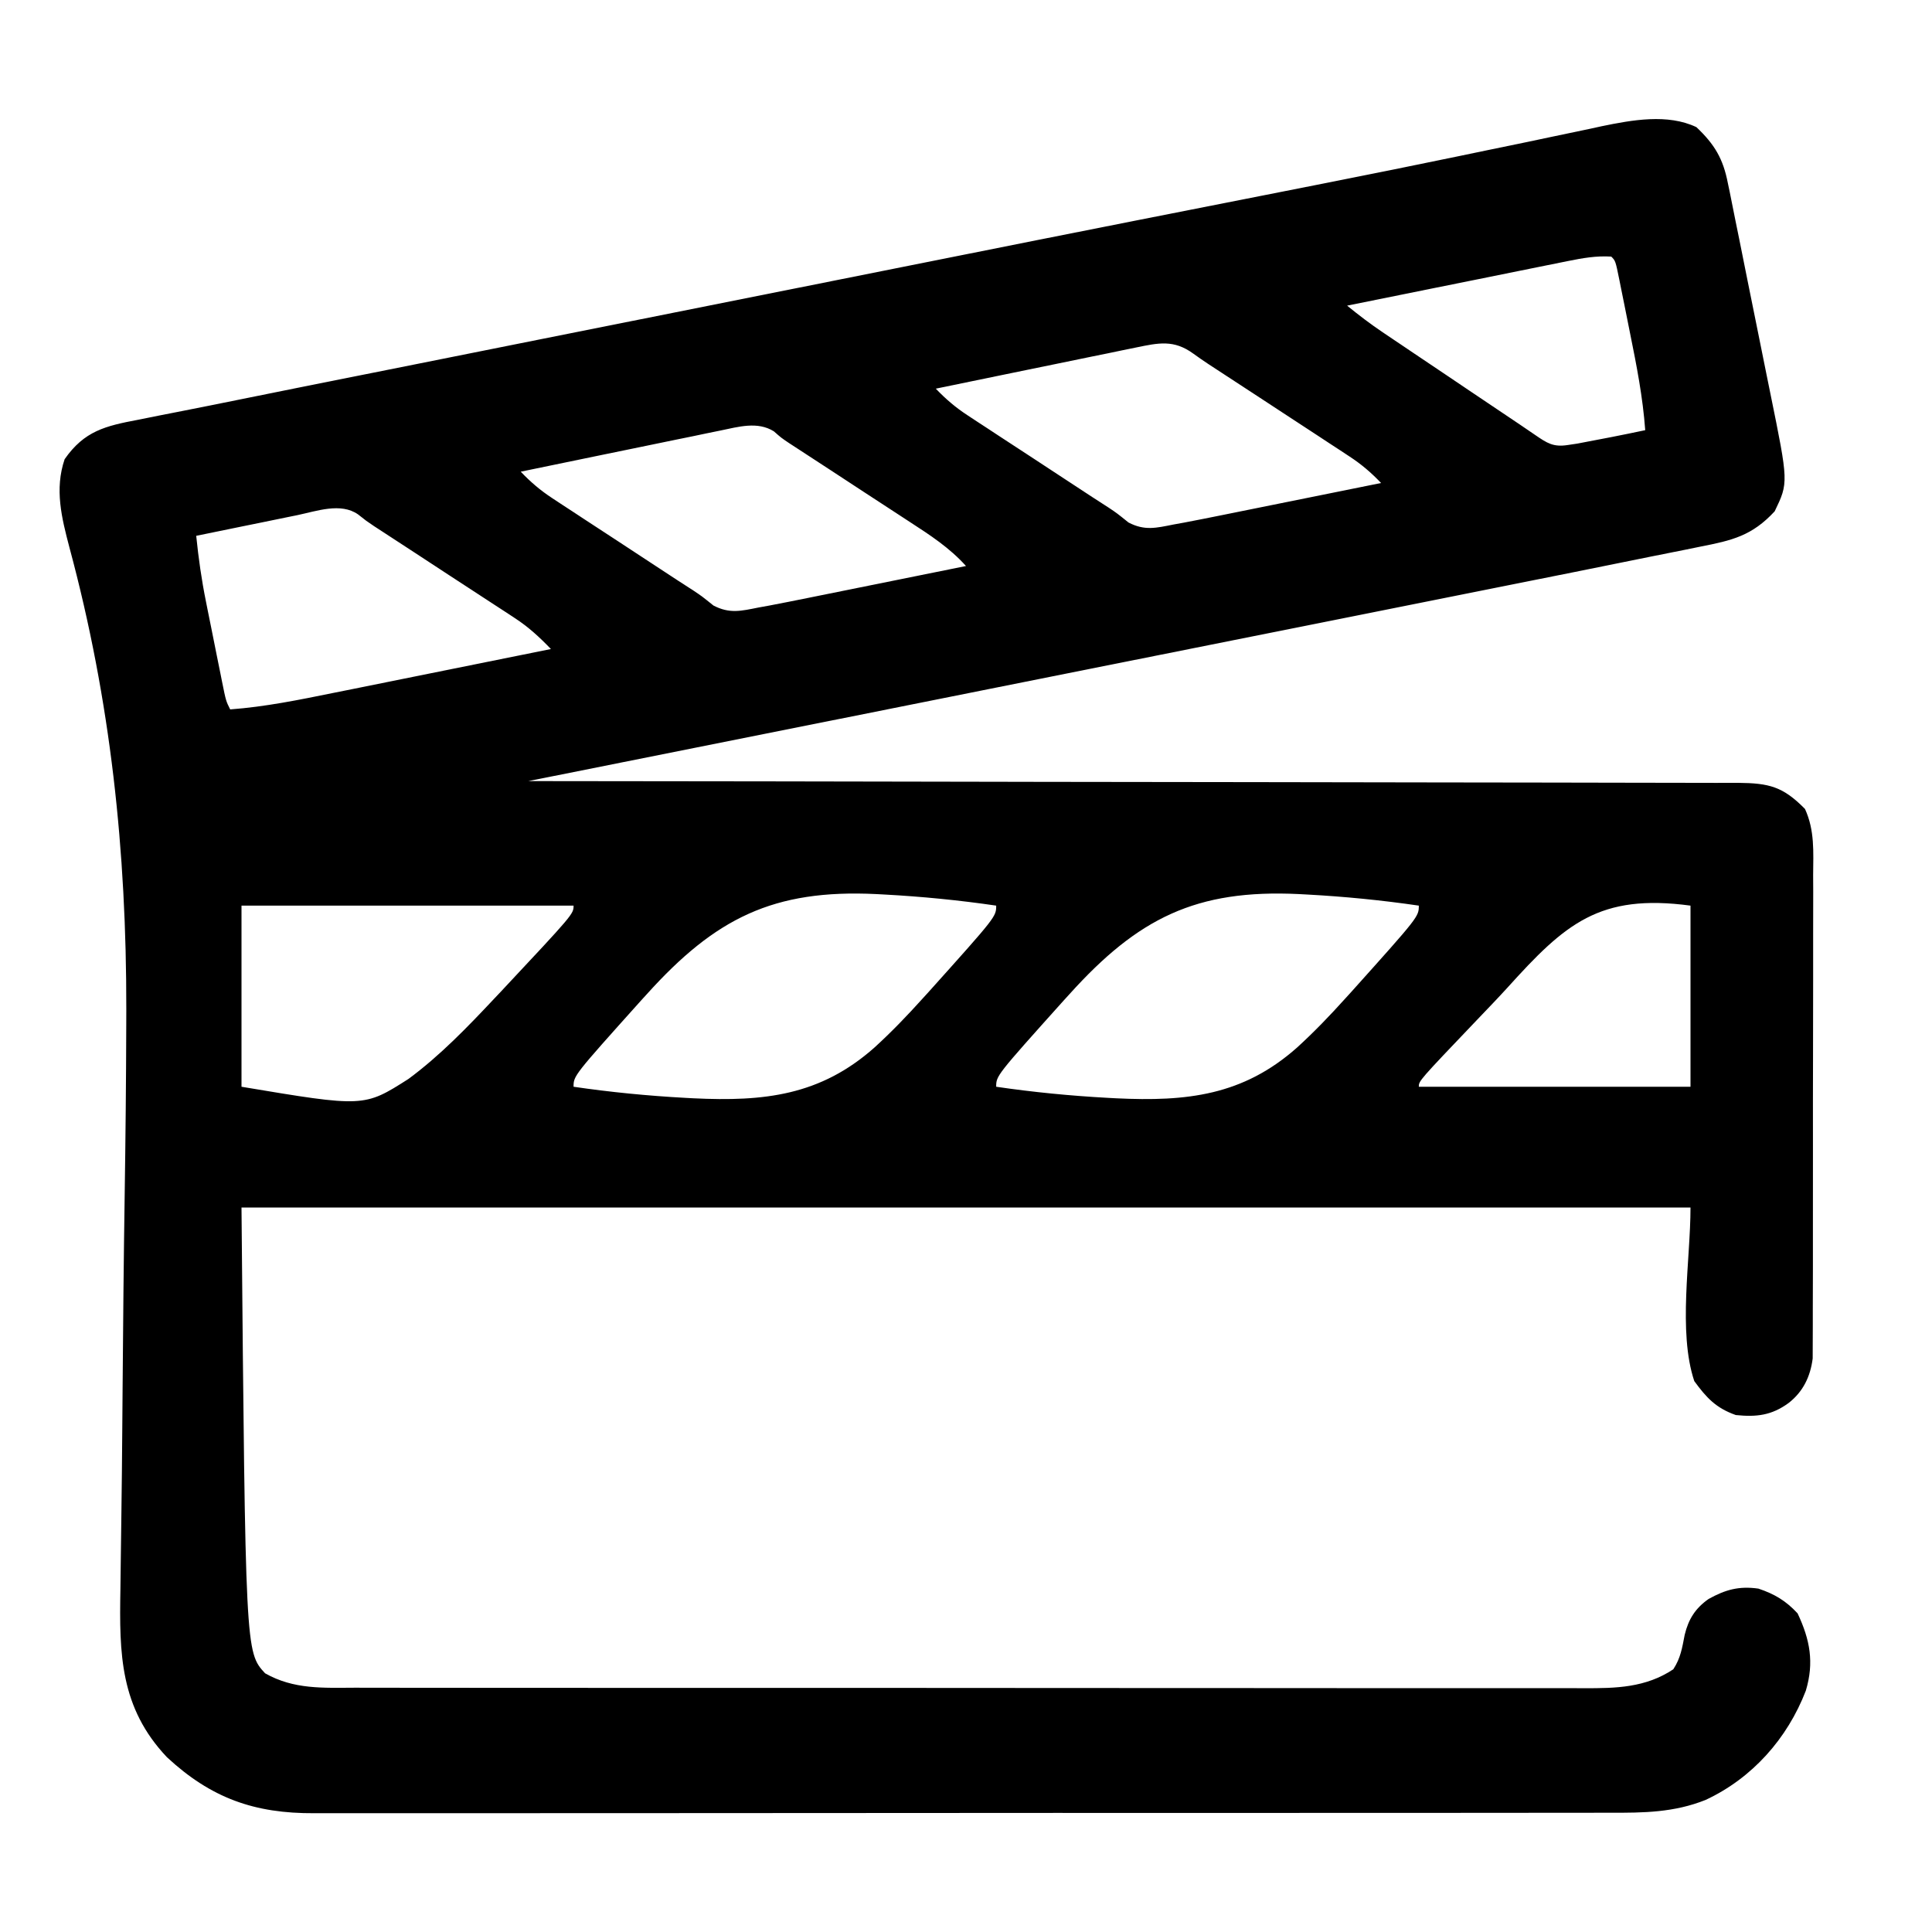
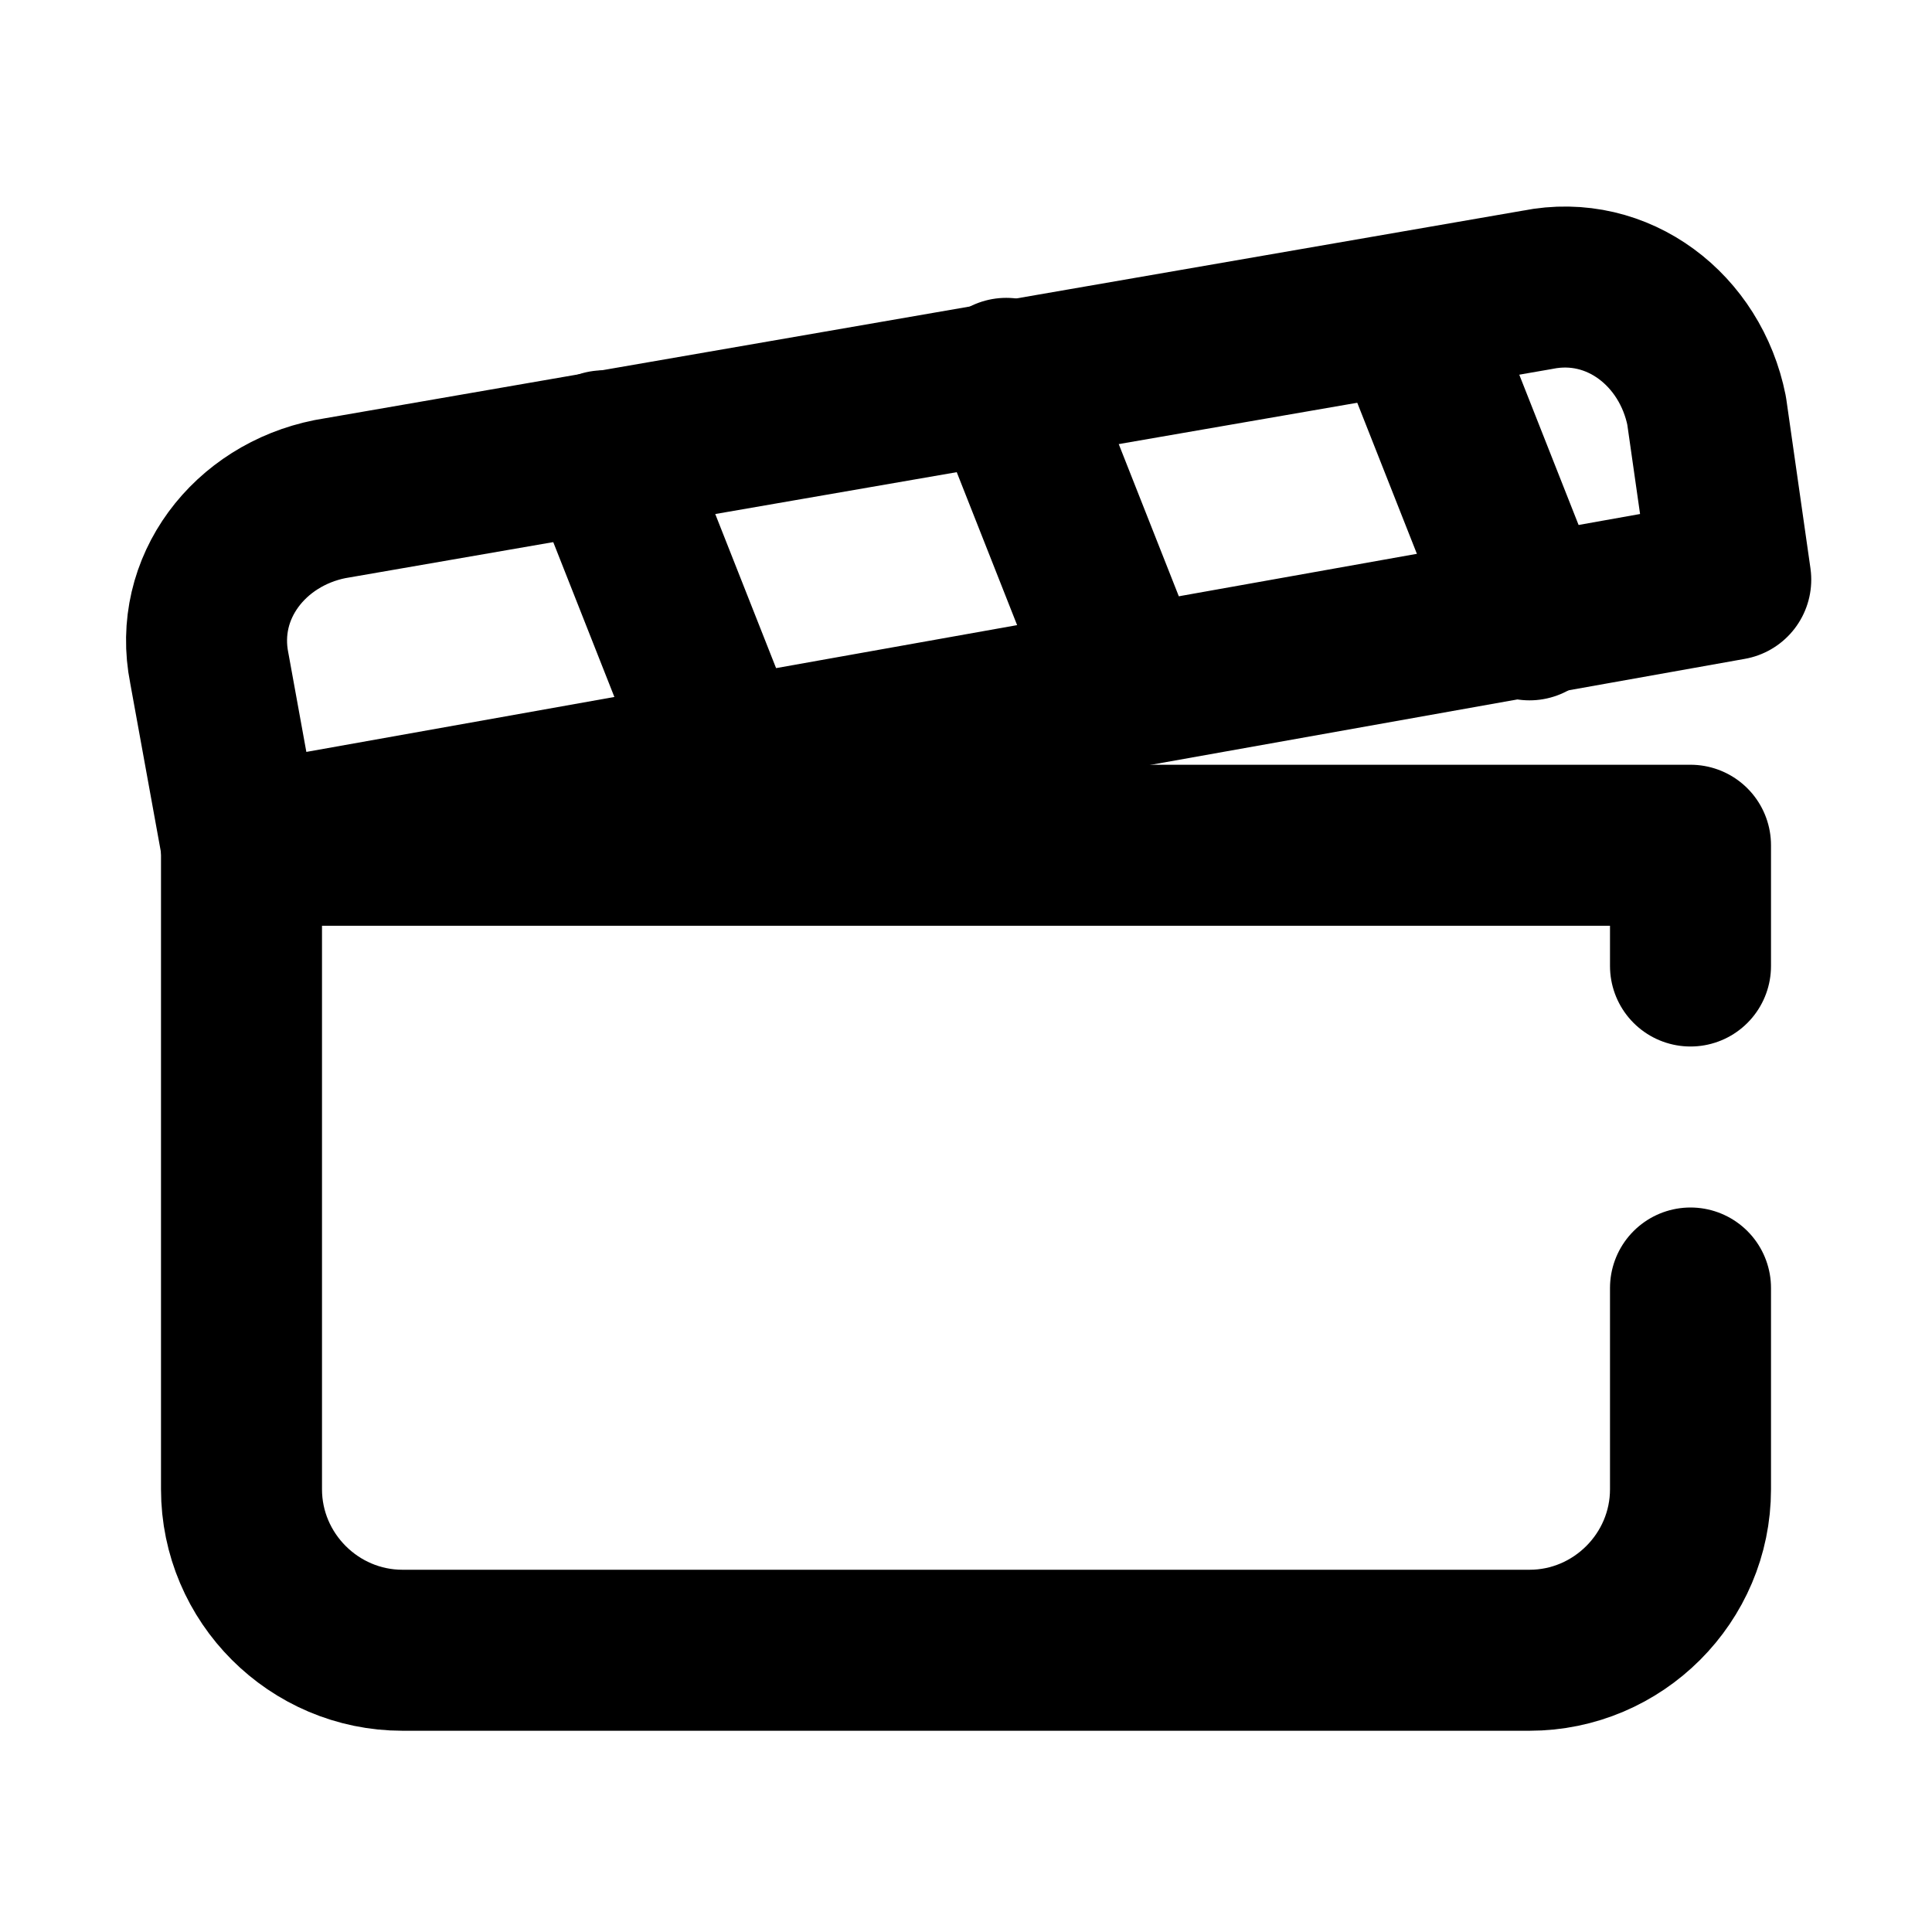
- <svg xmlns="http://www.w3.org/2000/svg" version="1.1" width="512" height="512">
-   <path d="M449.56,33.69c4.85,4.6,7.1,8.38,8.36,14.94c.16,.75,.32,1.5,.48,2.28c.51,2.48,1,4.96,1.49,7.44c.35,1.73,.71,3.47,1.06,5.2c.74,3.64,1.47,7.28,2.19,10.92c.92,4.64,1.86,9.27,2.81,13.9c.73,3.59,1.45,7.18,2.17,10.76c.34,1.71,.69,3.42,1.04,5.12c4.82,23.64,4.82,23.64,1.15,31.25c-5.99,6.48-11.23,7.71-19.73,9.37c-1.24,.25-2.48,.51-3.76,.77c-3.29,.67-6.58,1.32-9.87,1.97c-3.08,.61-6.15,1.24-9.23,1.87c-6.96,1.42-13.94,2.81-20.91,4.2c-3.6,.72-7.2,1.44-10.8,2.16c-6.2,1.24-12.4,2.48-18.6,3.72c-8.97,1.79-17.93,3.58-26.9,5.38c-14.55,2.9-29.11,5.81-43.66,8.72c-14.12,2.82-28.23,5.64-42.35,8.46c-.87,.18-1.75,.35-2.65,.53c-4.38,.88-8.77,1.75-13.15,2.63C212.47,192.52,176.23,199.76,140,207c.35,0,.35,0,2.11,0c41.23,.04,82.47,.09,123.7,.18c4.95,.01,9.9,.02,14.85,.03c.99,0,1.97,0,2.99,0c15.96,.03,31.92,.05,47.88,.06c16.38,.02,32.75,.04,49.12,.08c10.11,.03,20.22,.04,30.32,.04c6.93,0,13.86,.02,20.79,.04c3.99,.02,7.99,.02,11.99,.02c3.66-.01,7.32,0,10.98,.02c1.95,.01,3.91,0,5.86-.01c8.29,.08,11.91,.99,17.75,6.92c2.6,5.68,2.21,11.36,2.16,17.52c.01,1.42,.01,2.84,.02,4.26c.01,3.84,0,7.69-.02,11.53c-.01,4.03,0,8.06,0,12.09c0,6.76-.01,13.53-.03,20.29c-.03,7.82-.03,15.63-.02,23.45c.01,7.53,0,15.05-.01,22.58c-.01,3.2-.01,6.4,0,9.6c0,3.76-.01,7.53-.03,11.3c0,1.38,0,2.77,0,4.15c.01,1.89-.01,3.77-.02,5.66c0,.53,0,.53-.01,3.2c-.61,4.8-2.54,8.81-6.38,11.8c-4.52,3.3-8.52,3.75-14,3.19c-5.27-1.86-7.79-4.6-11-9c-4.36-13.08-1-32.17-1-46c-128,0-256,0-384,0c1.05,117.81,1.05,117.81,6.25,123.44c7.61,4.32,15.36,3.85,23.89,3.82c1.46,0,2.91,.01,4.36,.01c3.98,.01,7.96,.01,11.94,.01c4.3-.01,8.59,0,12.89,.01c8.41,.01,16.82,.01,25.24,.01c6.83,0,13.67,0,20.51,.01c.98,0,1.95,0,2.95,0c1.98,0,3.96,0,5.93,0c18.55,.01,37.09,.01,55.64,0c16.96,0,33.92,.01,50.88,.03c17.42,.02,34.84,.03,52.26,.02c9.78,0,19.56,0,29.33,.02c8.33,.01,16.65,.01,24.98,0c4.24-.01,8.49-.01,12.74,0c3.89,.02,7.77,.01,11.66,0c1.41,0,2.81,0,4.22,.01c8.59,.04,16.43-.13,23.77-5.01c1.95-2.98,2.35-5.68,3.02-9.13c1-4.15,2.83-7.05,6.33-9.5c4.45-2.48,8.07-3.48,13.21-2.75c4.29,1.44,7.29,3.23,10.38,6.56c3.29,6.98,4.43,13,2.18,20.5c-4.89,12.68-14.2,23.18-26.56,28.94c-8.33,3.33-16.38,3.43-25.24,3.39c-1.54,0-3.07,.01-4.61,.01c-4.19,.02-8.39,.01-12.58,.01c-4.54-.01-9.07,0-13.6,.01c-8.88,.02-17.75,.02-26.62,.02c-7.22-.01-14.43,0-21.64,0c-.52,0-.52,0-3.12,0c-2.08,0-4.17,.01-6.26,.01c-19.57,.01-39.14,.01-58.71-.01c-17.89-.01-35.78,.01-53.67,.03c-18.38,.03-36.76,.04-55.15,.03c-10.31-.01-20.63,0-30.94,.01c-8.79,.02-17.57,.02-26.35,0c-4.48-.01-8.95-.01-13.43,.01c-4.11,.01-8.21,.01-12.31-.01c-1.48-.01-2.96,0-4.44,.01c-15.9,.1-27.4-4-39.08-14.83c-12.47-13.17-12.65-27.42-12.34-44.5c.03-2.12,.06-4.24,.08-6.36c.05-4.57,.11-9.13,.18-13.7c.11-7.31,.17-14.62,.23-21.93c0-.62,0-.62,.03-3.77c.02-2.54,.04-5.09,.06-7.63c.13-16.99,.29-33.99,.55-50.98c.23-15.19,.38-30.39,.42-45.58c0-1.24,0-2.48,.01-3.75c.05-42.01-4.12-81.73-15.05-122.33c-2.09-7.93-4-15.51-1.29-23.47c5.22-7.49,10.8-8.81,19.44-10.44c1.87-.37,3.74-.75,5.62-1.13c2.09-.42,4.18-.83,6.27-1.23c4.82-.94,9.63-1.92,14.44-2.89c10.62-2.16,21.24-4.28,31.86-6.4c5.45-1.09,10.89-2.18,16.33-3.26c10.43-2.09,20.86-4.17,31.29-6.26c8.38-1.67,16.76-3.35,25.15-5.02C279.7,62.64,279.7,62.64,334.3,51.88c4.76-.94,9.52-1.88,14.28-2.82c.88-.17,1.77-.35,2.68-.53c11.79-2.33,23.57-4.71,35.34-7.15c2.37-.5,4.74-.99,7.11-1.48c12.14-2.5,12.14-2.5,17.06-3.55c3.56-.76,7.12-1.5,10.69-2.24c.99-.22,1.99-.44,3.01-.66c8.07-1.66,17.45-3.38,25.09,.24Zm-34.09,35.5c-.32,.07-.32,.07-1.93,.39c-2.08,.42-4.16,.84-6.25,1.26c-1.45,.3-2.9,.59-4.35,.88c-3.8,.76-7.61,1.53-11.41,2.31c-3.89,.78-7.78,1.57-11.67,2.35C372.24,77.91,364.62,79.46,357,81c3.06,2.49,6.15,4.85,9.42,7.05c.84,.57,1.68,1.14,2.55,1.72c.89,.6,1.79,1.2,2.71,1.82c.94,.63,1.87,1.26,2.83,1.91c2.98,2,5.95,4,8.93,6c2,1.34,3.99,2.69,5.99,4.04c9.59,6.45,9.59,6.45,13.41,9.01c1.34,.9,2.69,1.81,4.02,2.74c3.11,2.13,4.77,3.24,8.58,2.65c.84-.13,1.68-.25,2.55-.38c6.02-1.12,12.02-2.29,18.01-3.56c-.63-8.7-2.28-17.12-4.01-25.65c-.49-2.44-.98-4.87-1.46-7.31c-.31-1.55-.62-3.09-.94-4.64c-.07-.36-.07-.36-.44-2.21c-1.03-5.07-1.03-5.07-2.15-6.19c-4-.25-7.62,.4-11.53,1.19ZM301.02,92.1c-.59,.12-.59,.12-3.58,.73c-.63,.13-.63,.13-3.83,.8c-1.32,.26-2.64,.53-3.95,.8c-3.45,.71-6.9,1.42-10.35,2.13c-3.53,.73-7.06,1.45-10.58,2.17c-6.91,1.42-13.82,2.84-20.73,4.27c2.62,2.75,5.22,4.97,8.4,7.05c.86,.57,1.72,1.14,2.61,1.72c.46,.3,.46,.3,2.79,1.82c.96,.63,1.92,1.26,2.9,1.91c3.06,2,6.12,4,9.18,6c2.05,1.34,4.1,2.69,6.15,4.04c10.36,6.8,10.36,6.8,13.79,9C296,136,296,136,299.07,138.47c4.28,2.23,7.31,1.45,11.93,.53c.96-.18,1.92-.35,2.92-.53c3.33-.63,6.66-1.3,9.99-1.97c1.21-.25,2.42-.49,3.66-.74c3.83-.77,7.66-1.55,11.49-2.32c2.61-.53,5.22-1.05,7.83-1.58c6.37-1.28,12.74-2.57,19.11-3.86c-2.62-2.75-5.22-4.97-8.4-7.05c-.86-.57-1.72-1.14-2.61-1.72c-.46-.3-.46-.3-2.79-1.82c-.96-.63-1.92-1.26-2.9-1.91c-3.06-2-6.12-4-9.17-6c-2.06-1.34-4.11-2.69-6.16-4.04c-9.57-6.27-9.57-6.27-13.77-9c-1.35-.9-2.68-1.81-3.98-2.76c-5.17-3.75-9.18-2.84-15.2-1.6Zm-110.12,22c-1.18,.24-2.36,.48-3.58,.73c-.63,.13-.63,.13-3.81,.8c-1.32,.26-2.63,.53-3.94,.8c-3.45,.71-6.89,1.42-10.33,2.13c-3.52,.73-7.04,1.45-10.56,2.17c-6.89,1.42-13.79,2.84-20.68,4.27c2.62,2.75,5.22,4.97,8.4,7.05c.86,.57,1.72,1.14,2.61,1.72c.46,.3,.46,.3,2.79,1.82c.96,.63,1.92,1.26,2.9,1.91c3.06,2,6.12,4,9.18,6c2.05,1.34,4.1,2.69,6.15,4.04c10.36,6.8,10.36,6.8,13.79,9C186,158,186,158,189.07,160.47c4.28,2.23,7.31,1.45,11.93,.53c.96-.18,1.92-.35,2.92-.53c3.33-.63,6.66-1.3,9.99-1.97c1.21-.25,2.42-.49,3.66-.74c3.83-.77,7.66-1.55,11.49-2.32c2.61-.53,5.22-1.05,7.83-1.58c6.37-1.28,12.74-2.57,19.11-3.86c-4.38-4.86-9.5-8.18-14.97-11.73c-.96-.63-1.92-1.26-2.91-1.9c-3.06-2.01-6.12-4-9.18-5.99c-3.07-2.01-6.13-4.01-9.19-6.02c-1.91-1.24-3.81-2.49-5.72-3.73c-.86-.56-1.73-1.13-2.62-1.71c-.38-.24-.38-.24-2.29-1.49C207,116,207,116,205.1,114.32c-4.35-2.73-9.42-1.2-14.2-.22ZM78.76,136.53c-.39,.08-.39,.08-2.33,.47c-2.44,.5-4.87,1-7.3,1.5c-1.66,.34-3.32,.68-4.98,1.01c-4.05,.83-8.1,1.66-12.15,2.49c.6,5.9,1.41,11.65,2.59,17.46c.16,.76,.31,1.52,.46,2.31c.32,1.58,.64,3.17,.96,4.75c.49,2.43,.98,4.87,1.46,7.3c.31,1.55,.62,3.1,.94,4.64c.14,.73,.29,1.46,.44,2.21c1.03,5.1,1.03,5.1,2.15,7.33c9.28-.69,18.28-2.53,27.38-4.38c1.67-.33,3.34-.67,5-1c4.36-.88,8.72-1.76,13.07-2.64c4.46-.9,8.92-1.8,13.38-2.7c8.72-1.75,17.45-3.51,26.17-5.28c-3-3.12-5.92-5.82-9.54-8.18c-.87-.57-1.74-1.14-2.63-1.73c-.93-.6-1.85-1.2-2.8-1.82c-.96-.63-1.92-1.26-2.91-1.9c-3.06-2.01-6.12-4-9.18-5.99c-3.07-2.01-6.13-4.01-9.19-6.02c-1.91-1.24-3.81-2.49-5.72-3.73c-.86-.56-1.73-1.13-2.62-1.71c-.75-.49-1.51-.98-2.29-1.49C97,138,97,138,94.9,136.33c-4.6-3.23-11-.87-16.14,.2ZM64,240c0,16,0,32,0,48c32.47,5.43,32.47,5.43,44.25-2.07c8.4-6.21,15.68-13.78,22.81-21.37c.53-.56,1.06-1.12,1.6-1.69C152,242.22,152,242.22,152,240c-29.33,0-58.67,0-88,0Zm107.44,23.44c-.26,.28-.26,.28-1.54,1.69C152,285.08,152,285.08,152,288c9.83,1.44,19.65,2.4,29.56,2.94c.73,.04,1.47,.08,2.22,.12c18.69,.9,33.63-.71,48-13.49c4.51-4.11,8.7-8.48,12.78-13.01c.51-.56,1.02-1.12,1.54-1.69C264,242.92,264,242.92,264,240c-9.83-1.44-19.65-2.4-29.56-2.94c-.73-.04-1.47-.08-2.22-.12c-27.27-1.32-42.65,6.4-60.78,26.5Zm112,0c-.26,.28-.26,.28-1.54,1.69C264,285.08,264,285.08,264,288c9.83,1.44,19.65,2.4,29.56,2.94c.73,.04,1.47,.08,2.22,.12c18.69,.9,33.63-.71,48-13.49c4.51-4.11,8.7-8.48,12.78-13.01c.51-.56,1.02-1.12,1.54-1.69C376,242.92,376,242.92,376,240c-9.83-1.44-19.65-2.4-29.56-2.94c-.73-.04-1.47-.08-2.22-.12c-27.27-1.32-42.65,6.4-60.78,26.5Zm116.06-1.71c-2.62,2.87-5.32,5.67-8.01,8.48C376,286.44,376,286.44,376,288c24,0,48,0,72,0c0-16,0-32,0-48c-24.19-3.24-33.24,4.82-48.5,21.73Z" fill="#000000" />
+ <svg xmlns="http://www.w3.org/2000/svg" viewBox="0 0 24 24" width="256" height="256" fill="none" stroke="#000000" stroke-width="2" stroke-linecap="round" stroke-linejoin="round">
+   <path d="M 21 12 L 21 10.5 L 3 10.5 L 3 18.5 C 3 19.6 3.9 20.5 5 20.5 L 19 20.5 C 20.1 20.5 21 19.6 21 18.5 L 21 16" />
+   <path d="M 3 10.5 L 2.6 8.3 C 2.4 7.3 3.1 6.4 4.1 6.2 L 19.1 3.6 C 20.1 3.4 21 4.1 21.2 5.1 L 21.5 7.2 L 3 10.5 Z" />
+   <line x1="7.5" y1="5.6" x2="9" y2="9.4" />
+   <line x1="12.5" y1="4.7" x2="14" y2="8.5" />
+   <line x1="17.5" y1="3.9" x2="19" y2="7.7" />
</svg>
